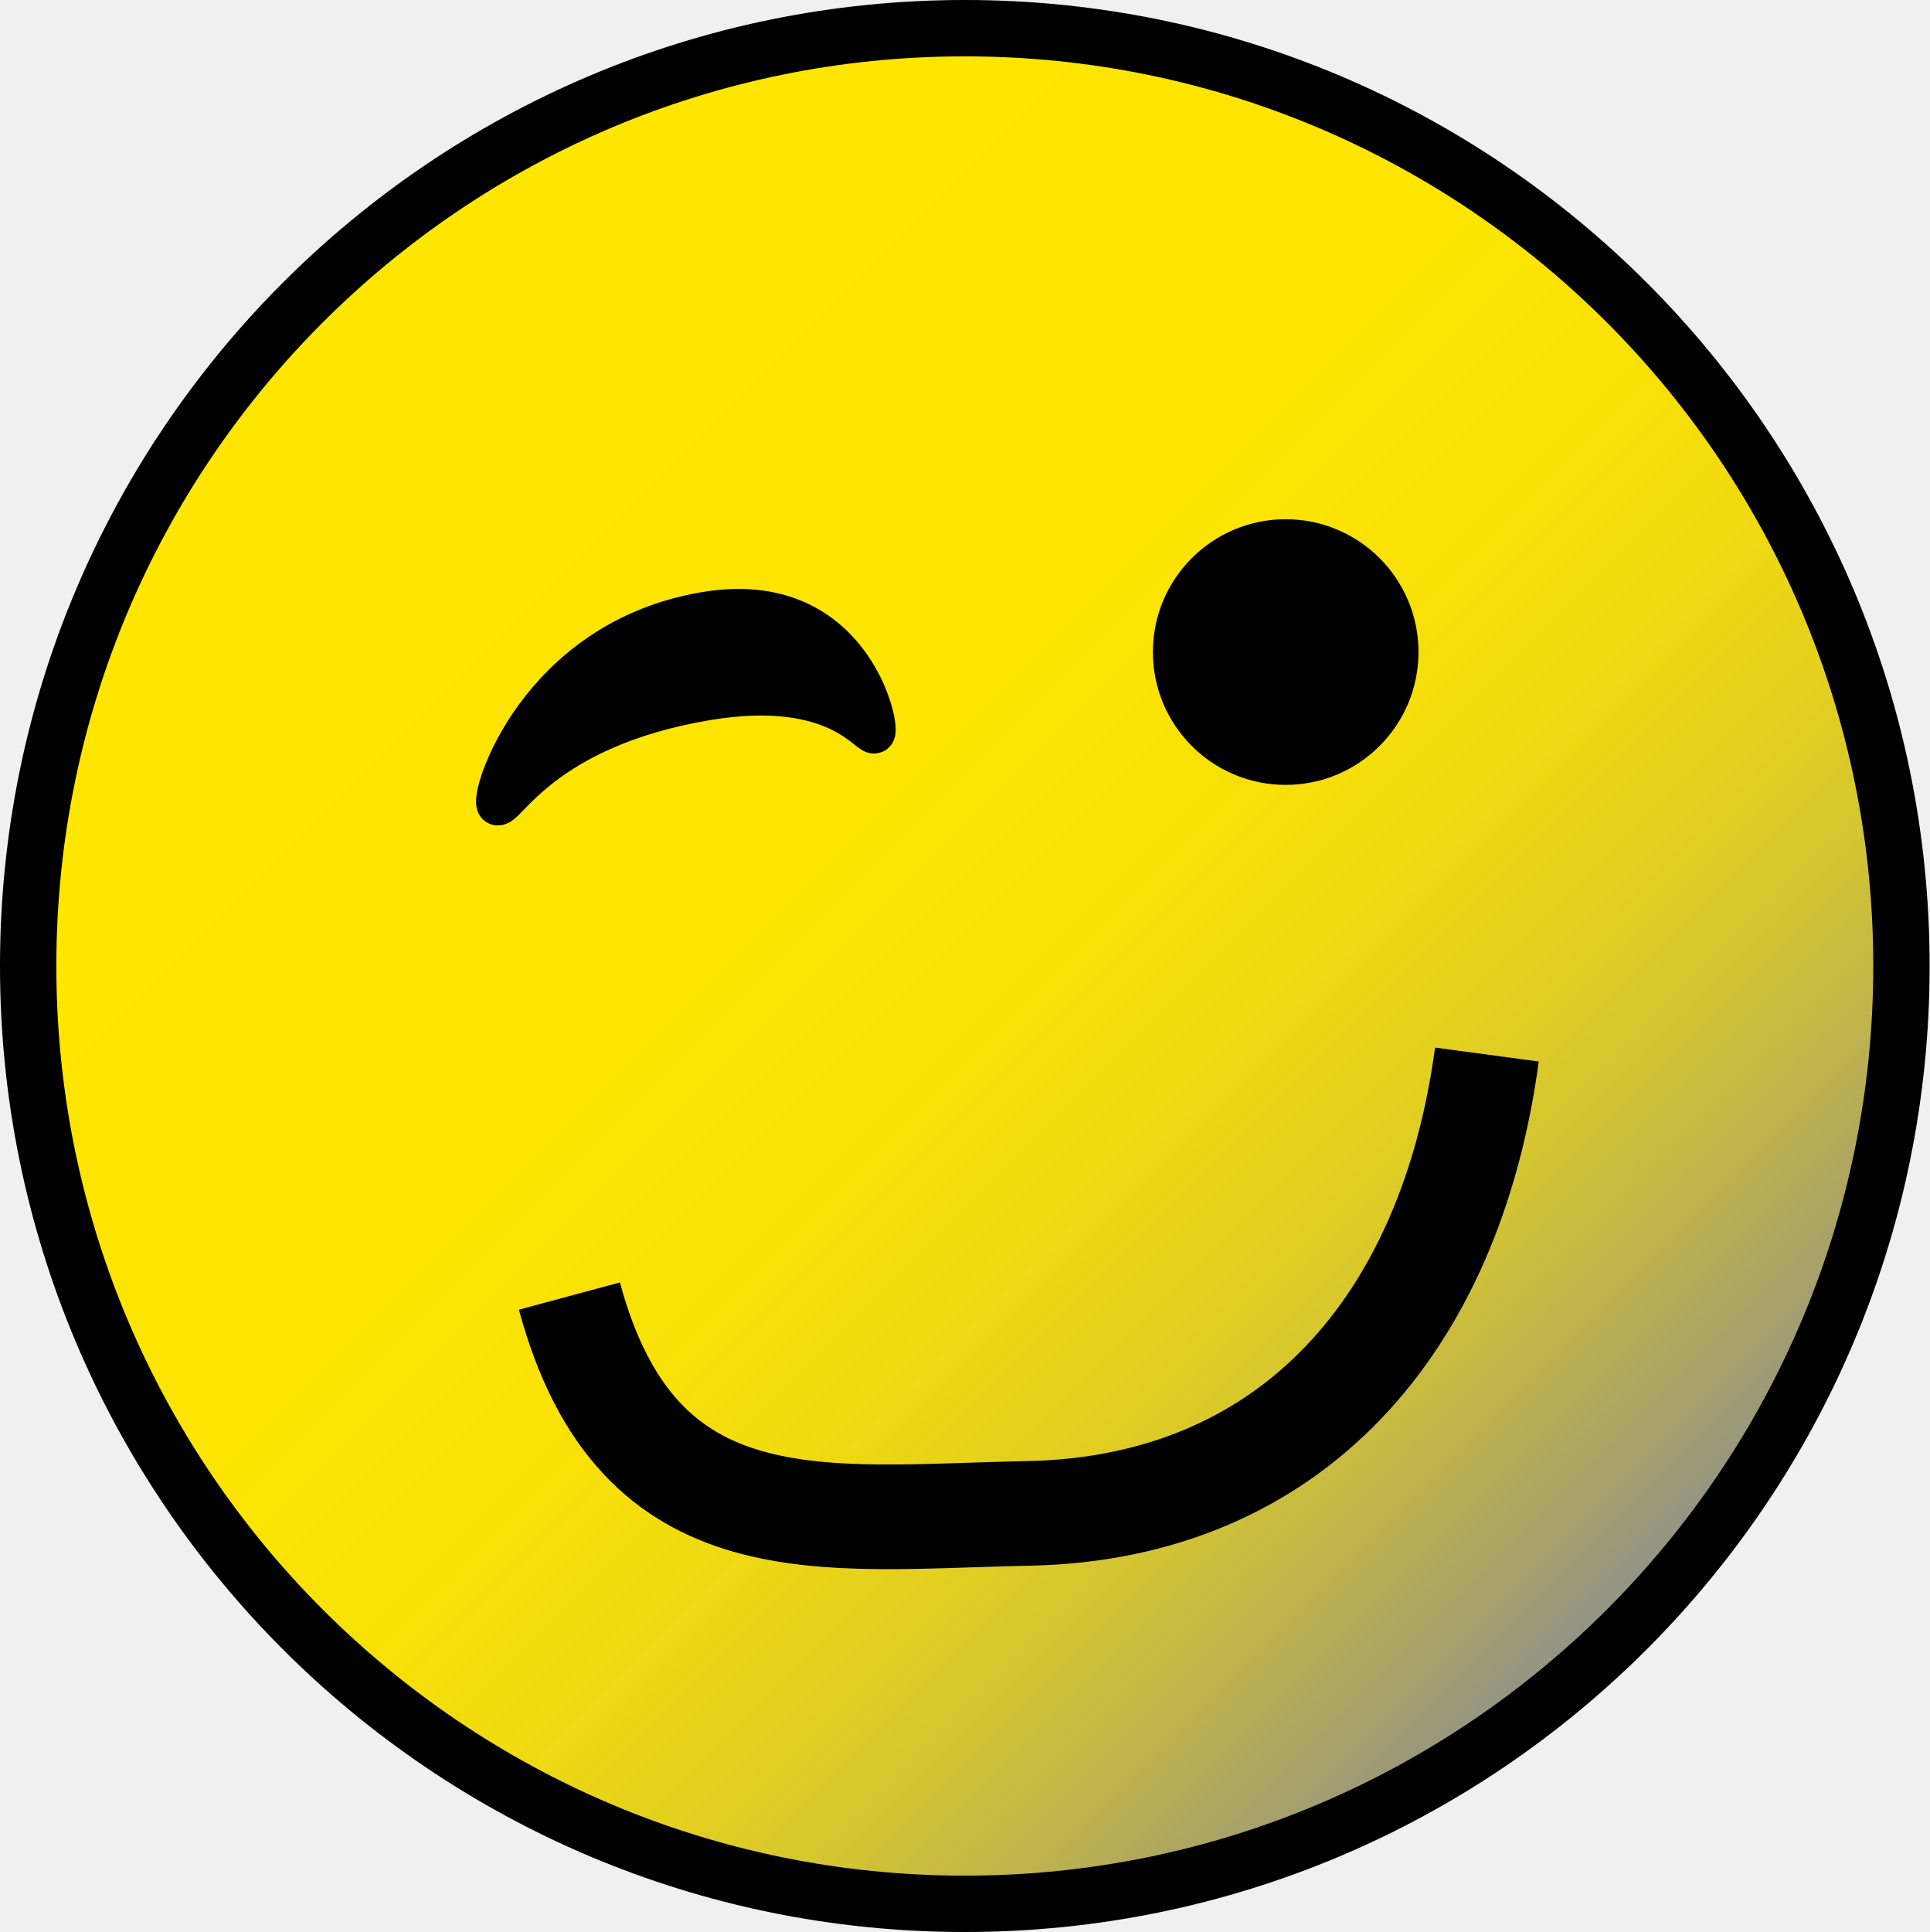
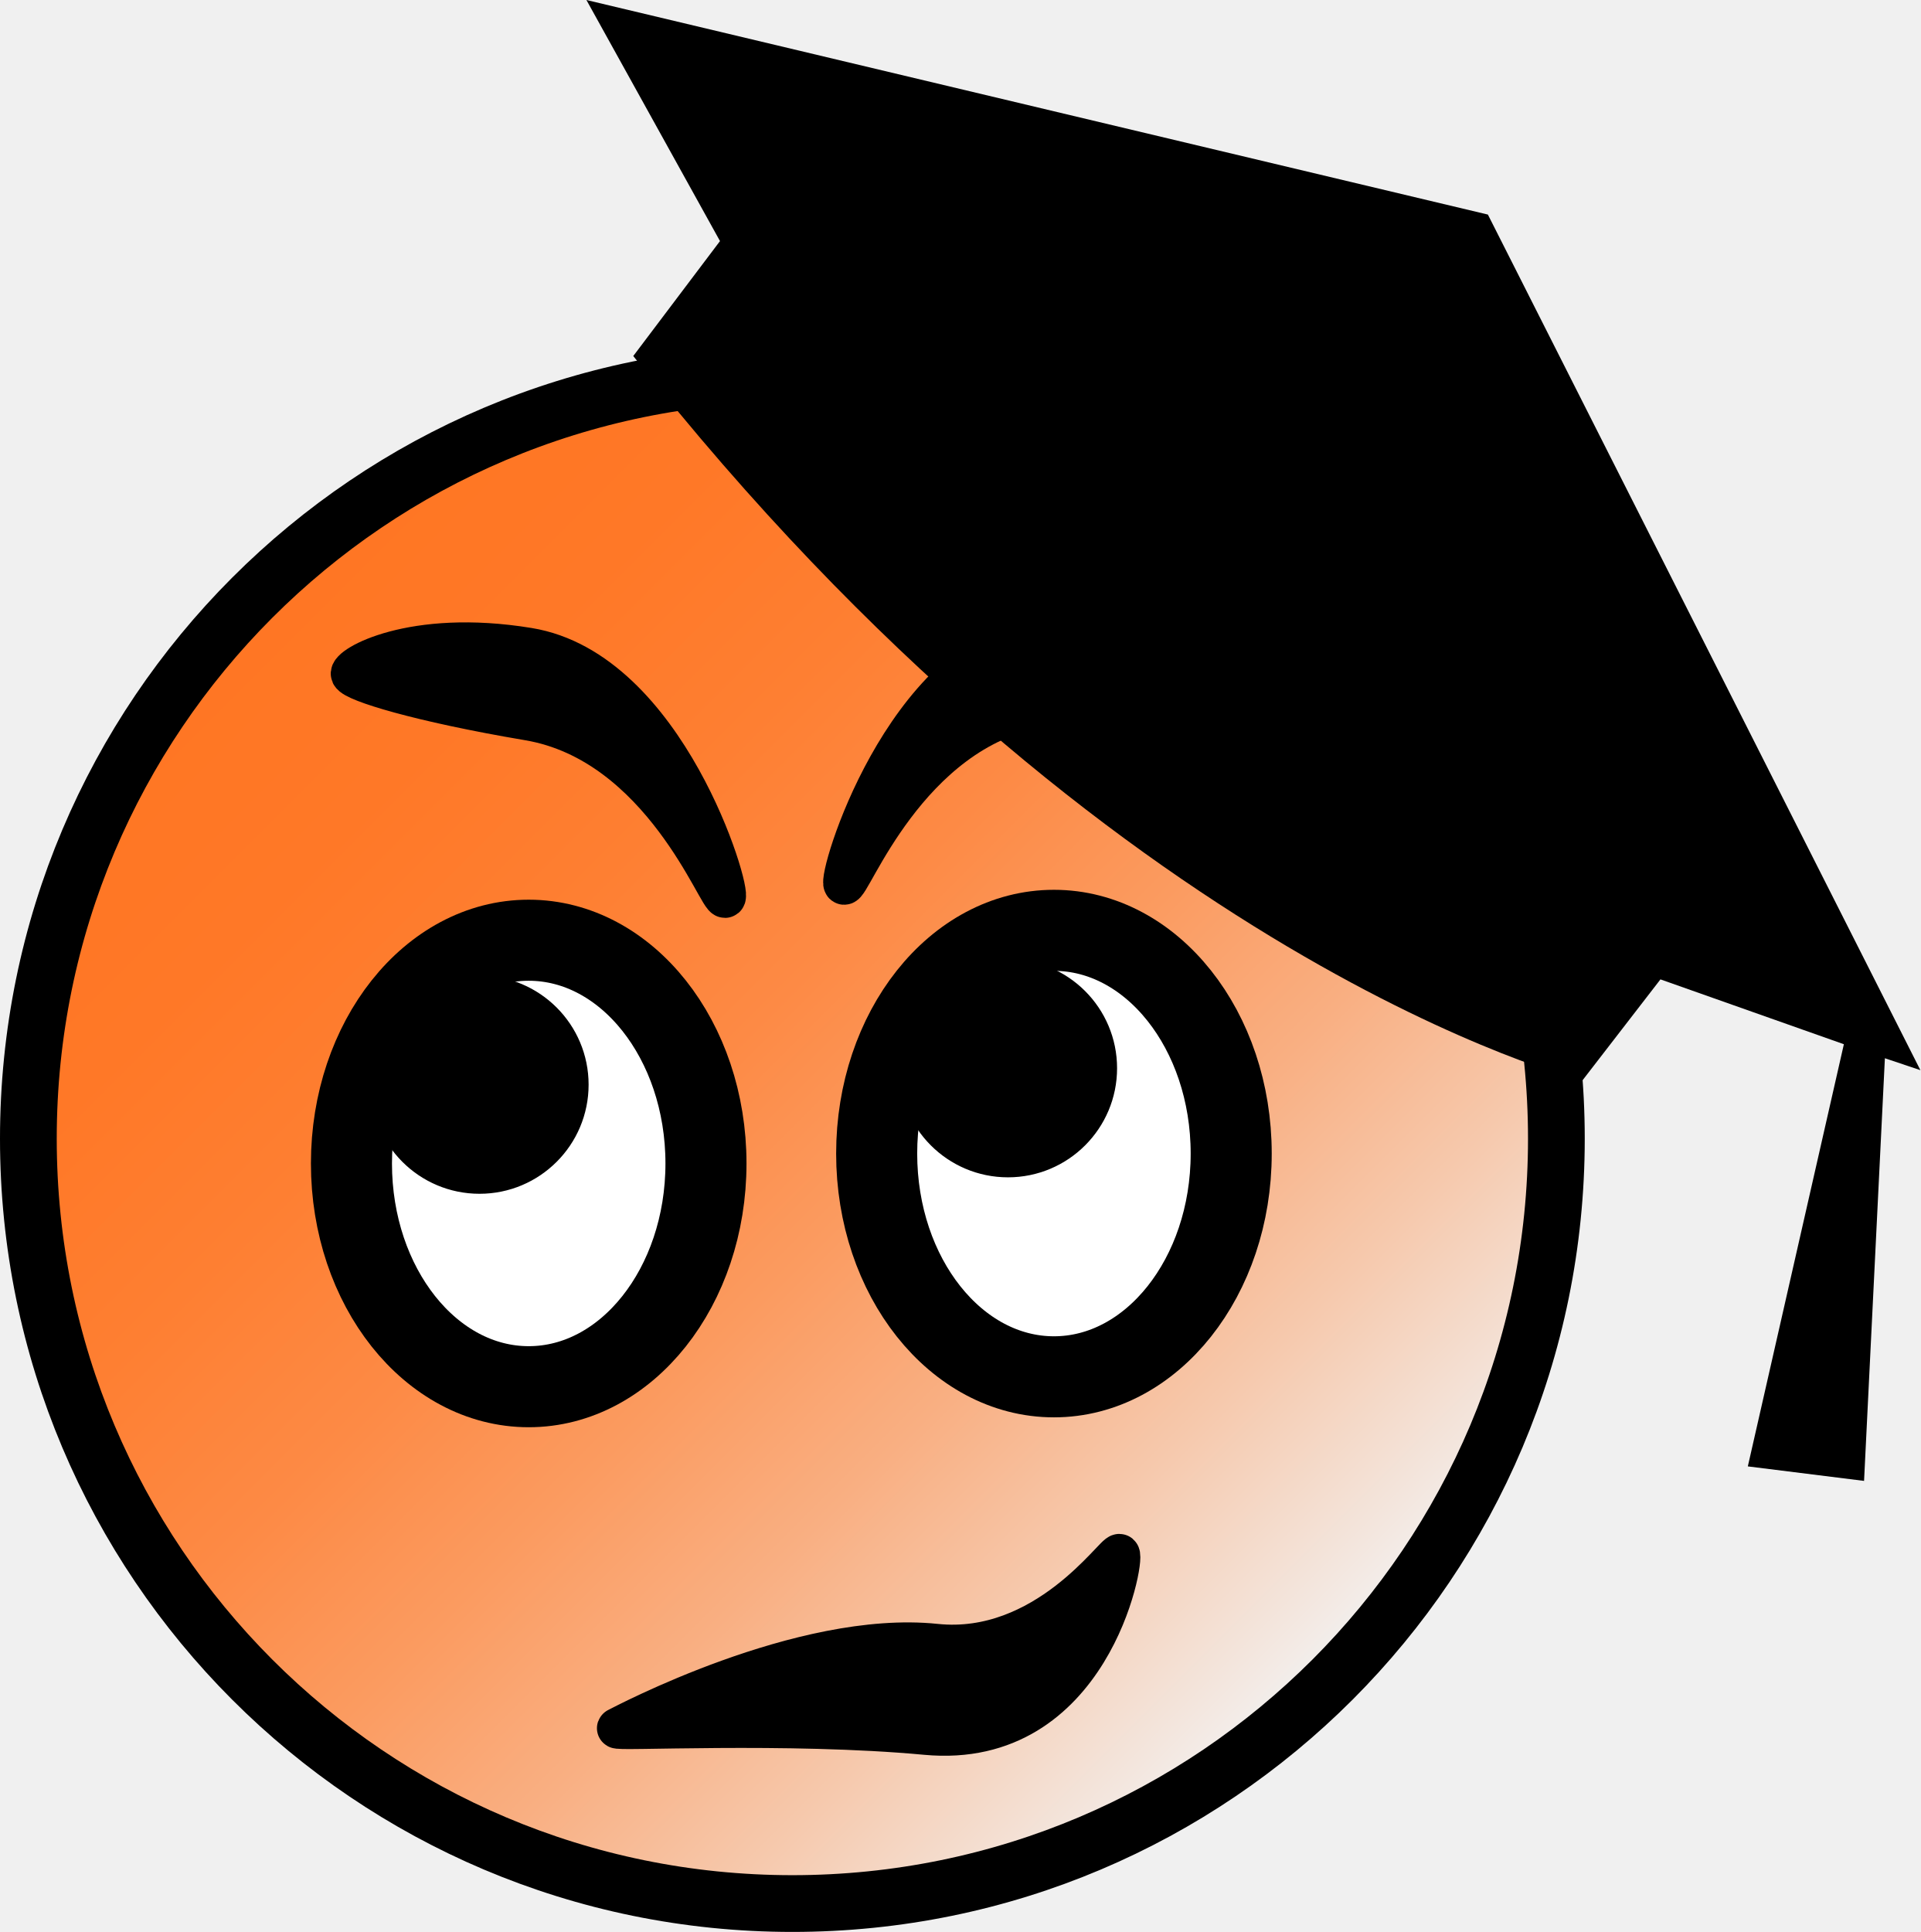
- <svg xmlns="http://www.w3.org/2000/svg" viewBox="0 0 239.75 240">
+ <svg xmlns="http://www.w3.org/2000/svg" viewBox="0 0 236.93 238.34">
  <defs>
-     <style>.cls-1,.cls-2,.cls-3,.cls-4{stroke:#000;stroke-miterlimit:10;}.cls-1{stroke-width:7px;fill:url(#Unbenannter_Verlauf_4);}.cls-3{fill:none;stroke-width:13px;}.cls-4{stroke-width:5px;}</style>
-     <linearGradient id="Unbenannter_Verlauf_4" x1="37.54" y1="37.67" x2="202.21" y2="202.33" gradientUnits="userSpaceOnUse">
-       <stop offset="0" stop-color="#ffe600" />
-       <stop offset="0.4" stop-color="#fde501" />
-       <stop offset="0.54" stop-color="#f8e005" stop-opacity="0.99" />
-       <stop offset="0.64" stop-color="#eed80b" stop-opacity="0.97" />
-       <stop offset="0.73" stop-color="#e0cc15" stop-opacity="0.94" />
-       <stop offset="0.8" stop-color="#cdbd21" stop-opacity="0.9" />
-       <stop offset="0.86" stop-color="#b7aa30" stop-opacity="0.86" />
-       <stop offset="0.92" stop-color="#9c9342" stop-opacity="0.81" />
-       <stop offset="0.97" stop-color="#7e7a56" stop-opacity="0.75" />
-       <stop offset="1" stop-color="#666" stop-opacity="0.7" />
+     <style>.cls-1,.cls-2,.cls-3,.cls-4{stroke:#000;stroke-miterlimit:10;}.cls-1{stroke-width:7px;fill:url(#Unbenannter_Verlauf_13);}.cls-2{fill:#fff;stroke-width:10px;}.cls-4{stroke-width:5px;}</style>
+     <linearGradient id="Unbenannter_Verlauf_13" x1="31.07" y1="73.78" x2="164.45" y2="207.16" gradientUnits="userSpaceOnUse">
+       <stop offset="0" stop-color="#ff7623" />
+       <stop offset="0.15" stop-color="#ff7827" />
+       <stop offset="0.29" stop-color="#fe7f32" />
+       <stop offset="0.43" stop-color="#fd8a45" />
+       <stop offset="0.56" stop-color="#fb9b60" />
+       <stop offset="0.69" stop-color="#f9af82" />
+       <stop offset="0.82" stop-color="#f6c9ad" />
+       <stop offset="0.95" stop-color="#f3e6de" />
+       <stop offset="1" stop-color="#f2f2f2" />
    </linearGradient>
  </defs>
  <g id="Ebene_3" data-name="Ebene 3">
-     <ellipse class="cls-1" cx="119.88" cy="120" rx="116.38" ry="116.5" />
-     <circle class="cls-2" cx="159.75" cy="81" r="16" />
-     <path class="cls-3" d="M71,161c8.5,31.5,31.5,27.5,57,27,32.74-.64,52.5-23.5,57-57" transform="translate(-0.25)" />
-     <path class="cls-4" d="M62,100c-1-.81,5-20.56,26-24,17.84-2.93,21.53,13.88,21,15s-4.23-6.83-21-4C67.57,90.44,63,100.77,62,100Z" transform="translate(-0.25)" />
+     <ellipse class="cls-1" cx="97.76" cy="140.47" rx="94.26" ry="94.36" />
+     <path d="M72.71,1.53,183.93,28l53.36,105.55-4.38-1.47-2.57,52.14L216,182.43l11.85-52.08-22.63-8-9.66,12.51s-58-14.38-117.07-89.41L89.19,31.27Z" transform="translate(-0.36 -1.53)" />
+     <ellipse class="cls-2" cx="65.23" cy="143.53" rx="21.87" ry="27.54" />
+     <circle class="cls-3" cx="59.16" cy="133.81" r="12.96" />
+     <ellipse class="cls-2" cx="130.03" cy="142.31" rx="21.87" ry="27.54" />
+     <circle class="cls-3" cx="124.36" cy="131.78" r="12.96" />
+     <path class="cls-4" d="M104.47,110.63c-.81-.66,7.29-28,24.3-30.78,14.45-2.37,22.3,2.33,21.87,3.24s-8.29,3.38-21.87,5.67C112.23,91.55,105.24,111.25,104.47,110.63Z" transform="translate(-0.36 -1.53)" />
+     <path class="cls-4" d="M89.85,112.25c.82-.66-7.29-28-24.3-30.78C51.11,79.1,43.26,83.8,43.68,84.71S52,88.09,65.55,90.38C82.1,93.17,89.09,112.87,89.85,112.25Z" transform="translate(-0.36 -1.53)" />
+     <path class="cls-4" d="M76.53,214.71c-.82.41,21-.78,38.07.81,20.3,1.9,24.54-21.68,23.89-22.25-.48-.43-9.1,12.49-22.68,11.08C99.27,202.63,77.3,214.33,76.53,214.71Z" transform="translate(-0.36 -1.53)" />
  </g>
</svg>
